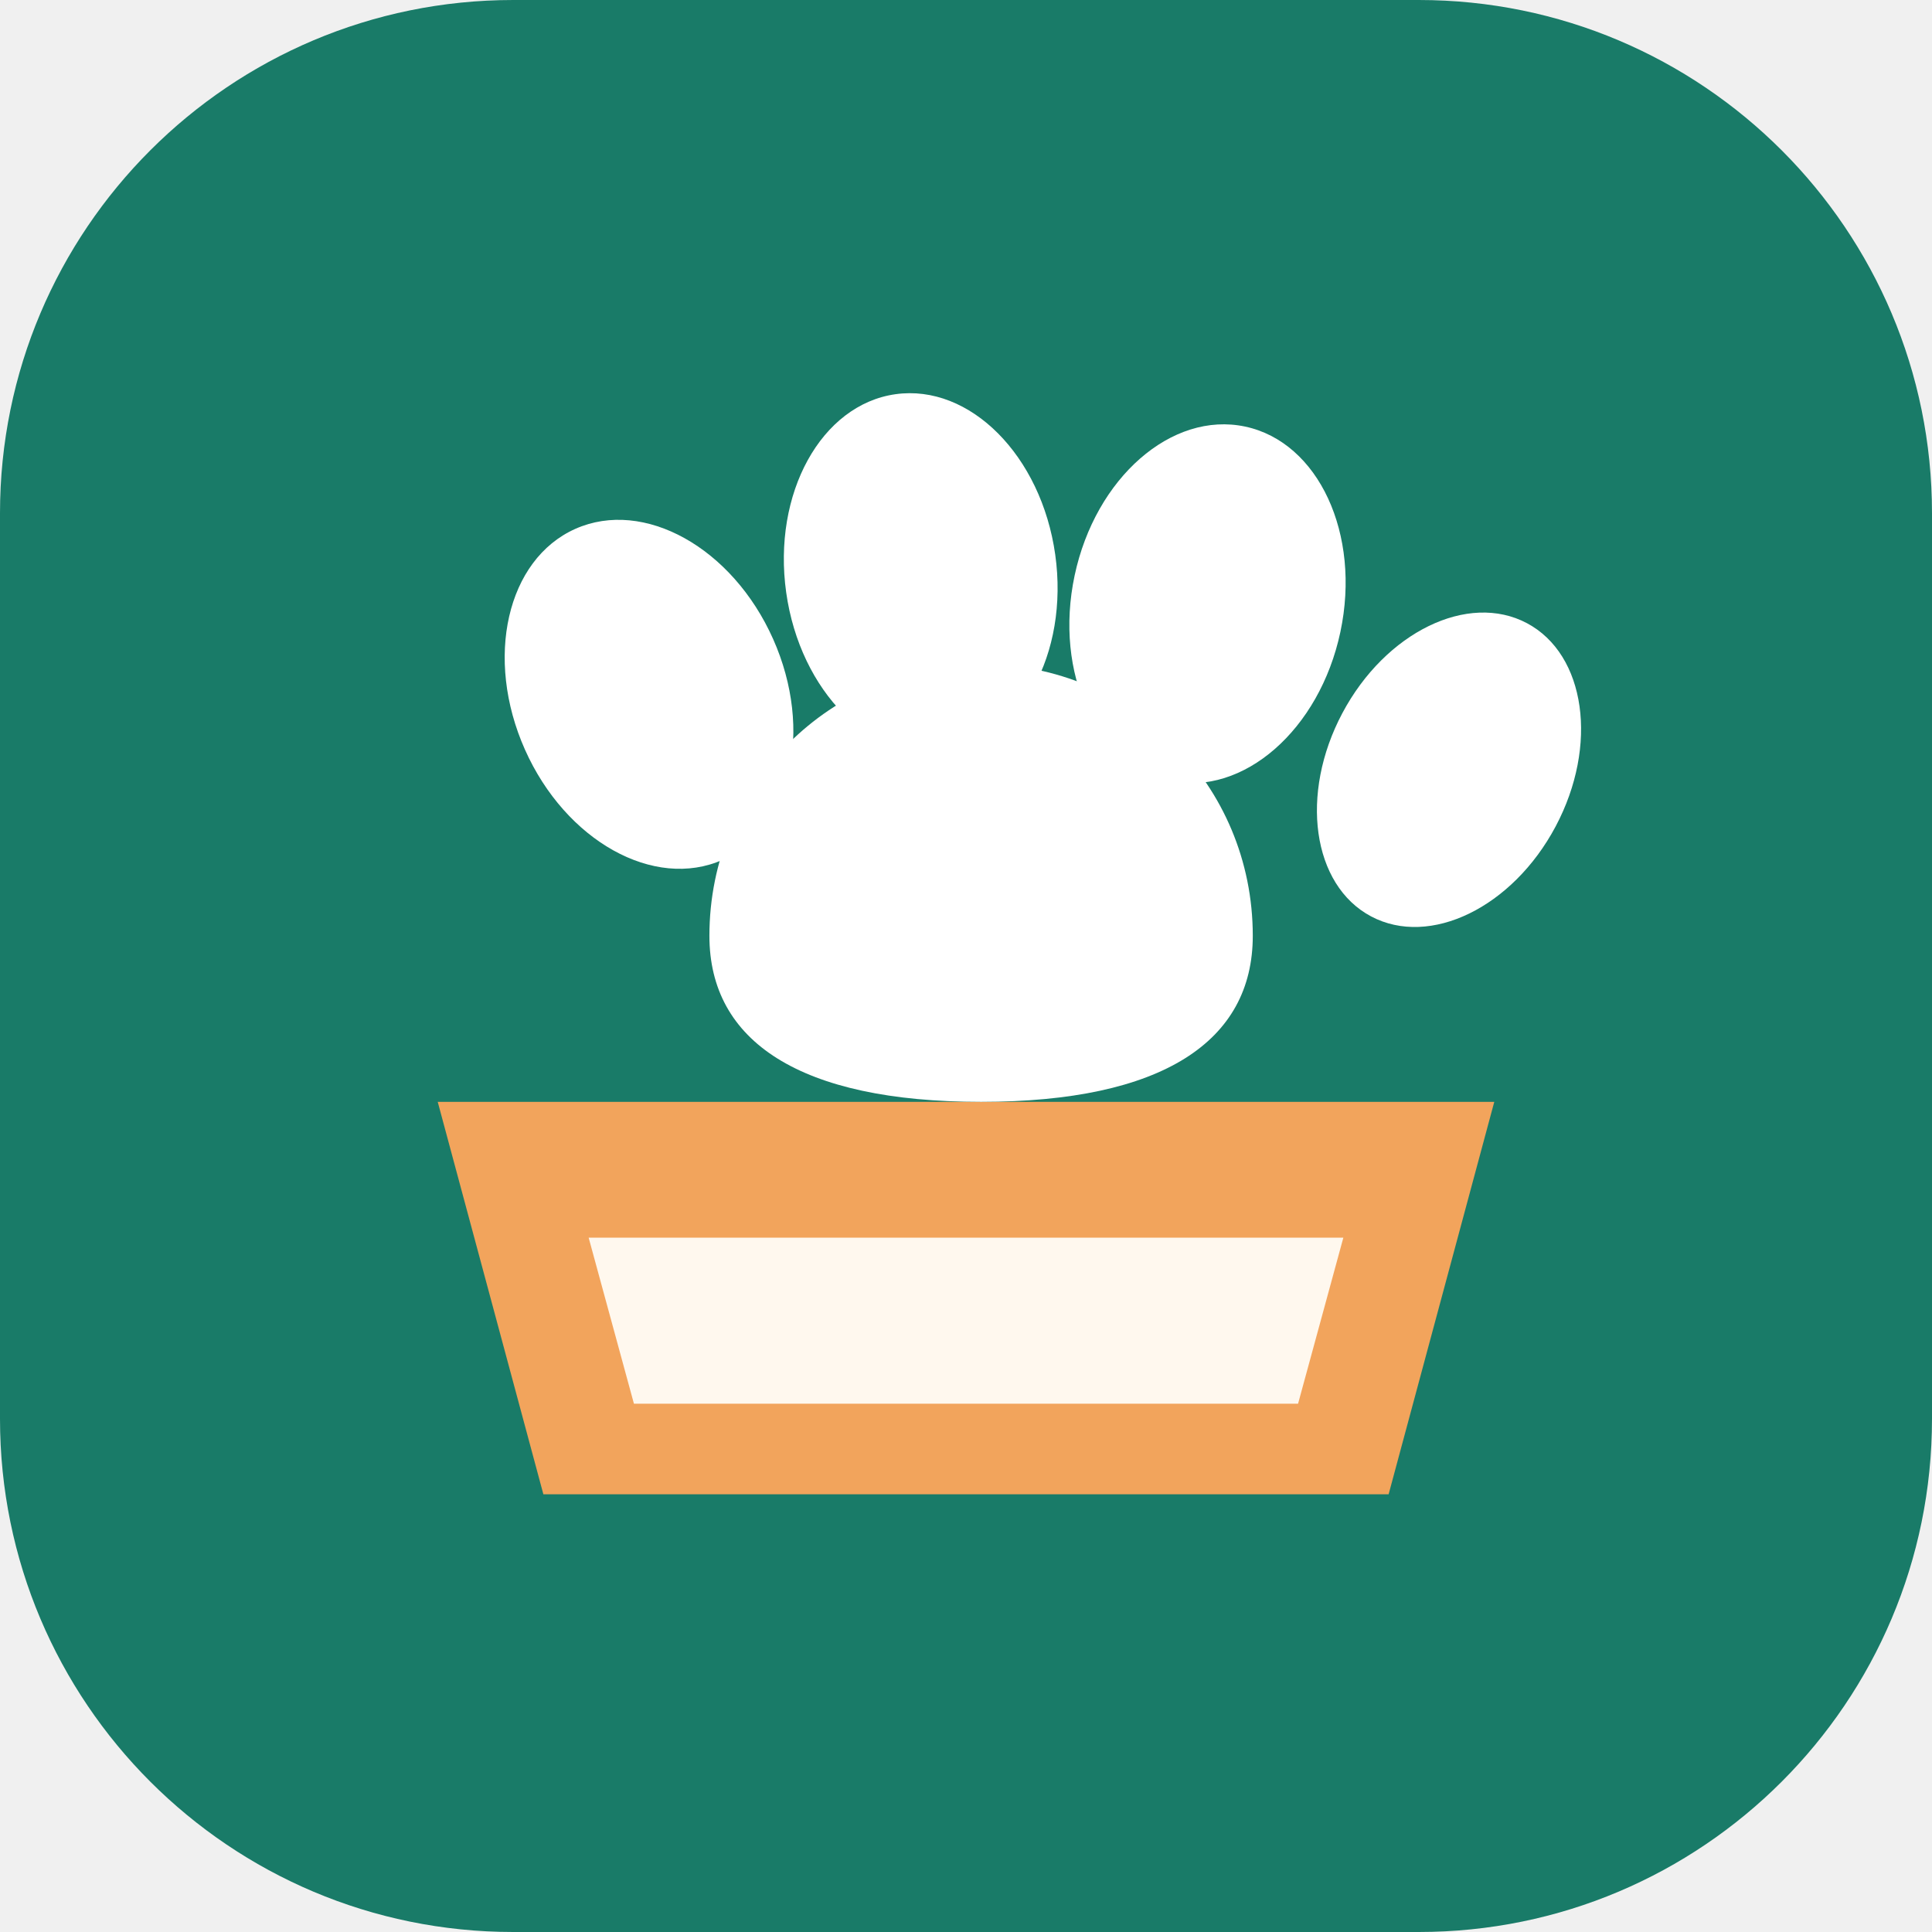
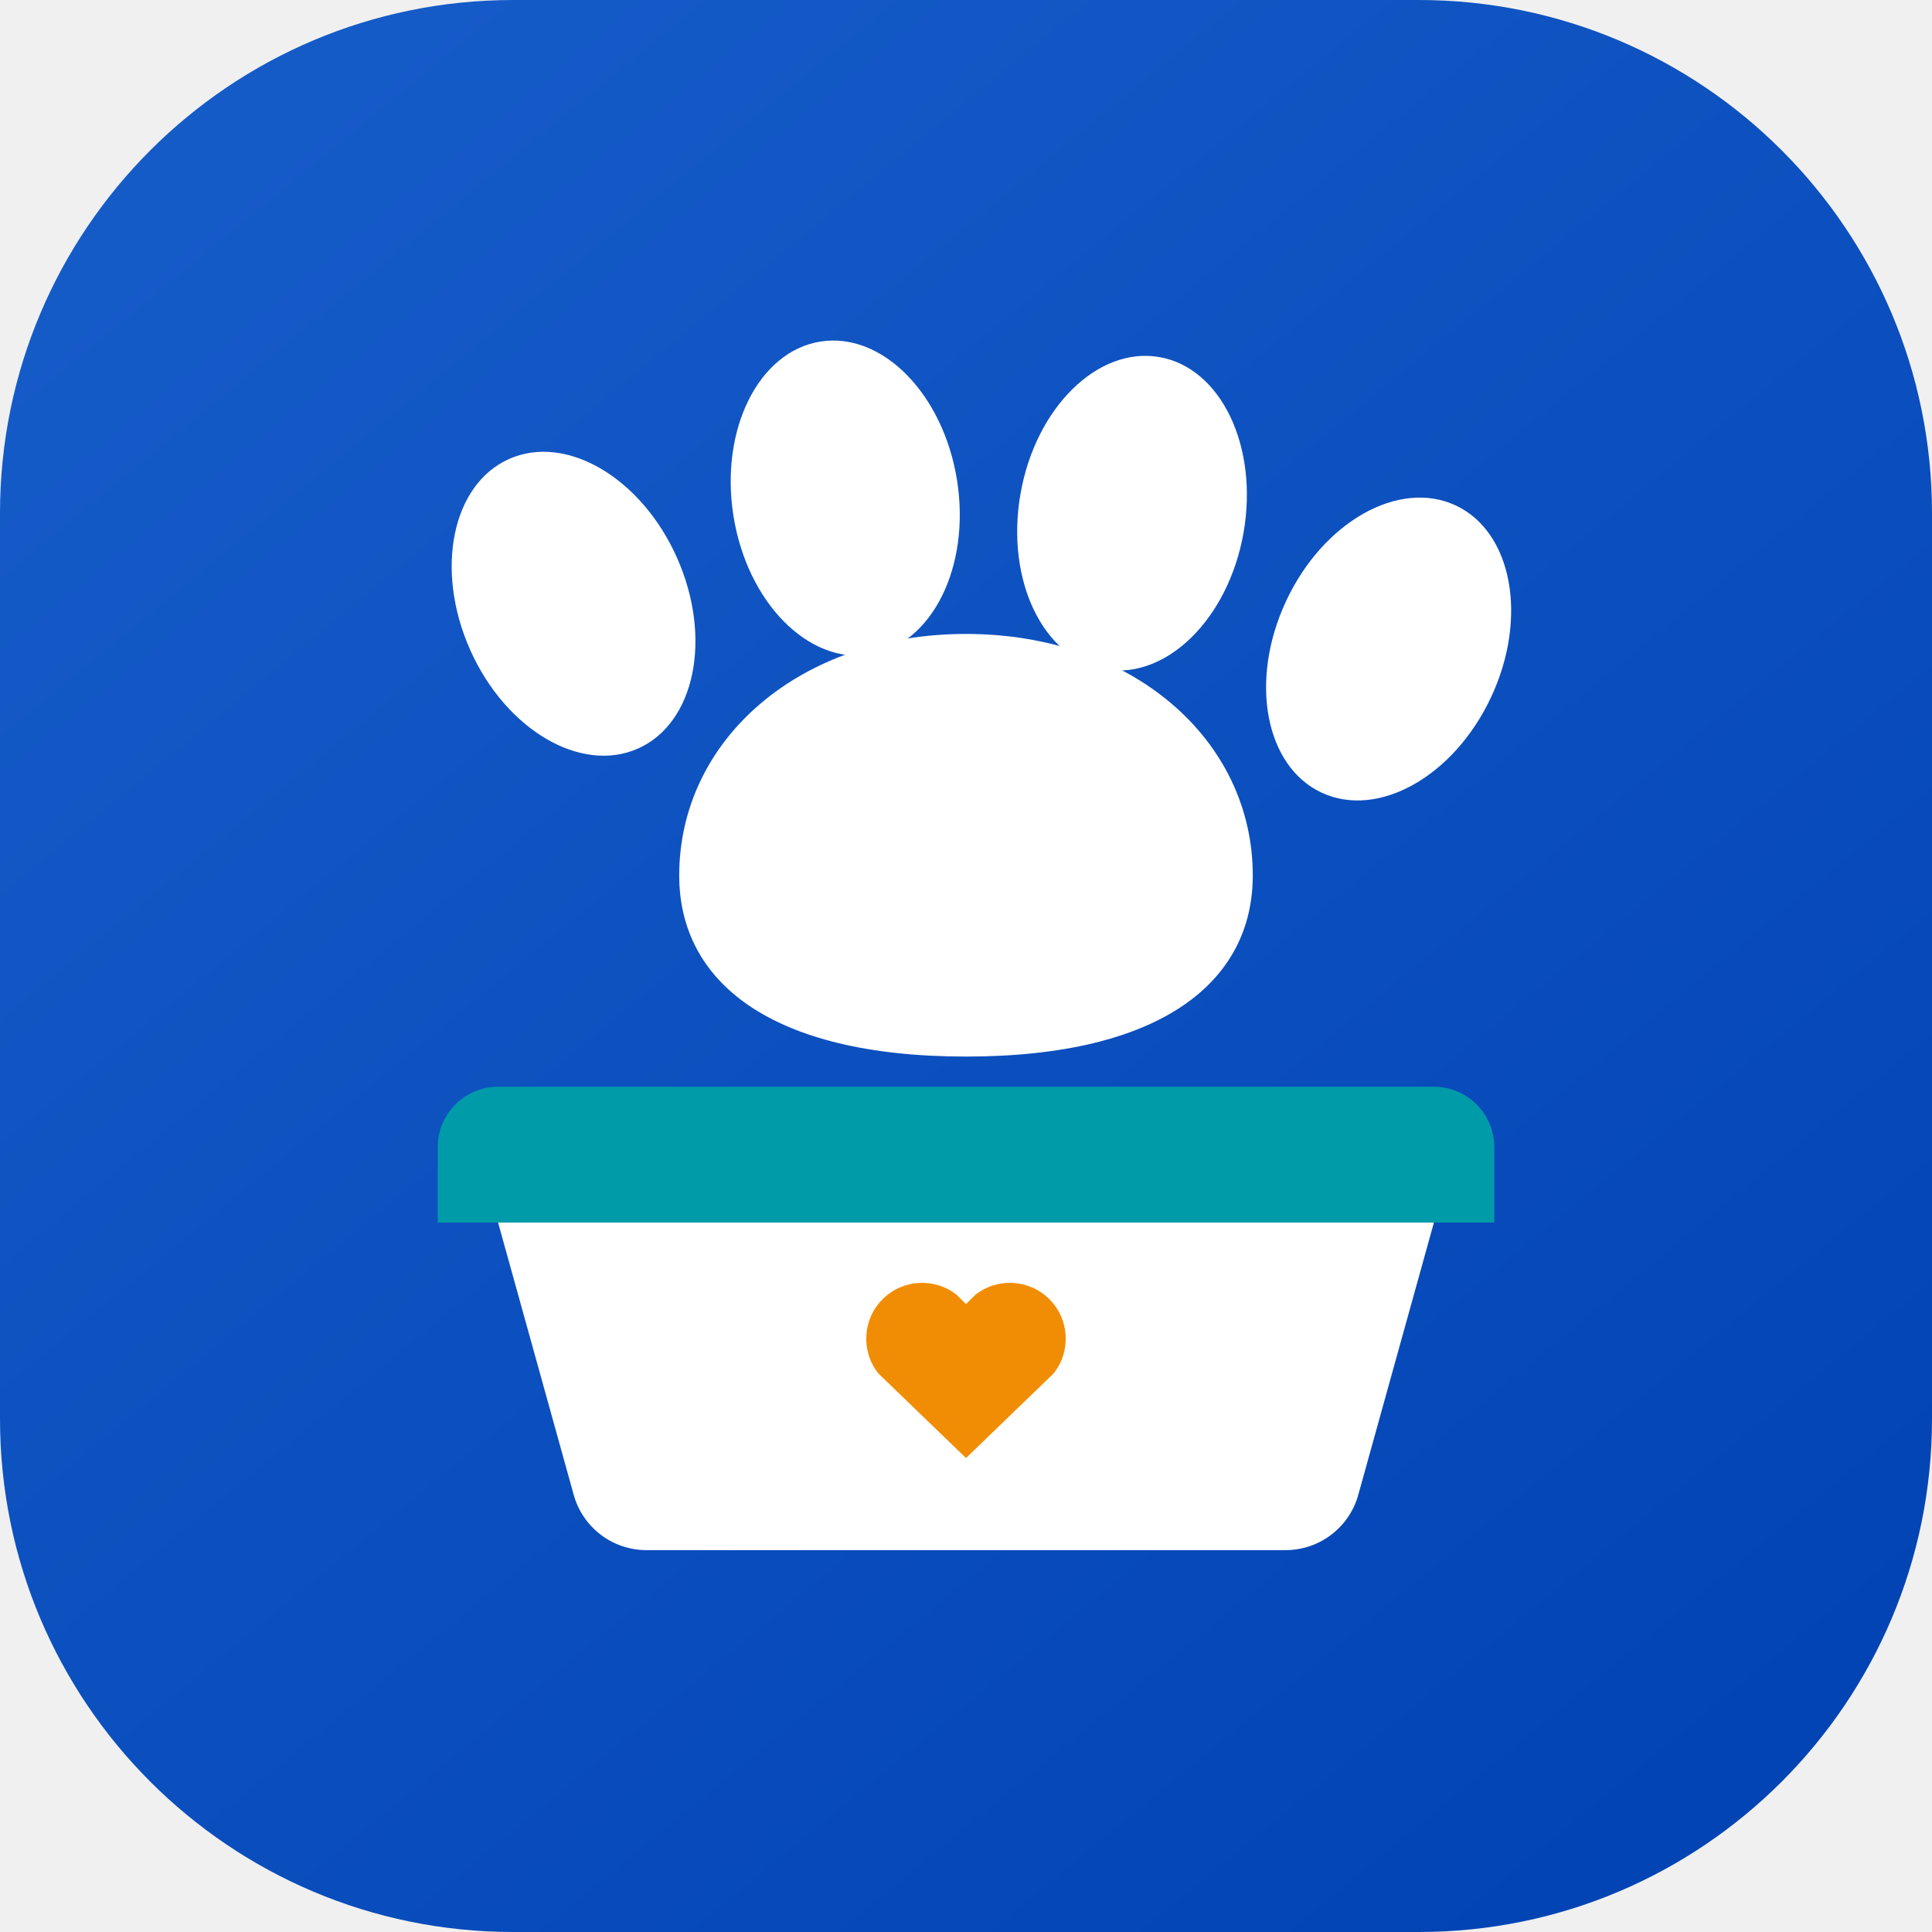
<svg xmlns="http://www.w3.org/2000/svg" viewBox="0 0 128 128" fill="none">
-   <rect width="128" height="128" rx="34" fill="#197B68" />
-   <path d="M29 73h70l-7 26H36l-7-26Z" fill="#F2A45C" />
-   <path d="M39 82h50l-3 11H42l-3-11Z" fill="#FFF8EE" />
-   <ellipse cx="43" cy="46" rx="9" ry="12" transform="rotate(-24 43 46)" fill="#FFF" />
-   <ellipse cx="61" cy="38" rx="9" ry="12" transform="rotate(-8 61 38)" fill="#FFF" />
-   <ellipse cx="80" cy="40" rx="9" ry="12" transform="rotate(12 80 40)" fill="#FFF" />
-   <ellipse cx="96" cy="51" rx="8" ry="11" transform="rotate(28 96 51)" fill="#FFF" />
-   <path d="M47 62c0-10 8-18 18-18s18 8 18 18c0 7-6 11-18 11S47 69 47 62Z" fill="#FFF" />
+   <defs>
+     <linearGradient id="brand" x1="18" y1="8" x2="110" y2="120" gradientUnits="userSpaceOnUse">
+       <stop stop-color="#155BC8" />
+       <stop offset="1" stop-color="#0344B5" />
+     </linearGradient>
+   </defs>
+   <rect width="128" height="128" rx="34" fill="url(#brand)" />
+   <g fill="#fff">
+     <ellipse cx="38" cy="40" rx="7.5" ry="10.5" transform="rotate(-24 38 40)" />
+     <ellipse cx="56" cy="33" rx="7.5" ry="10.5" transform="rotate(-9 56 33)" />
+     <ellipse cx="75" cy="34" rx="7.5" ry="10.5" transform="rotate(10 75 34)" />
+     <ellipse cx="92" cy="43" rx="7.5" ry="10.5" transform="rotate(25 92 43)" />
+     <path d="M45 58c0-9 8-16 19-16s19 7 19 16c0 7-6 12-19 12S45 65 45 58Z" />
+   </g>
+   <path d="M29 76a4 4 0 0 1 4-4h62a4 4 0 0 1 4 4v5H29v-5Z" fill="#009BA9" />
+   <path d="m33 81h62l-5 18a5 5 0 0 1-4.8 3.7H42.8A5 5 0 0 1 38 99l-5-18Z" fill="#fff" />
+   <path d="M64 96.6 58.2 91a3.7 3.7 0 0 1 5.2-5.2l.6.6.6-.6a3.7 3.7 0 0 1 5.2 5.2L64 96.6Z" fill="#F18D04" />
</svg>
